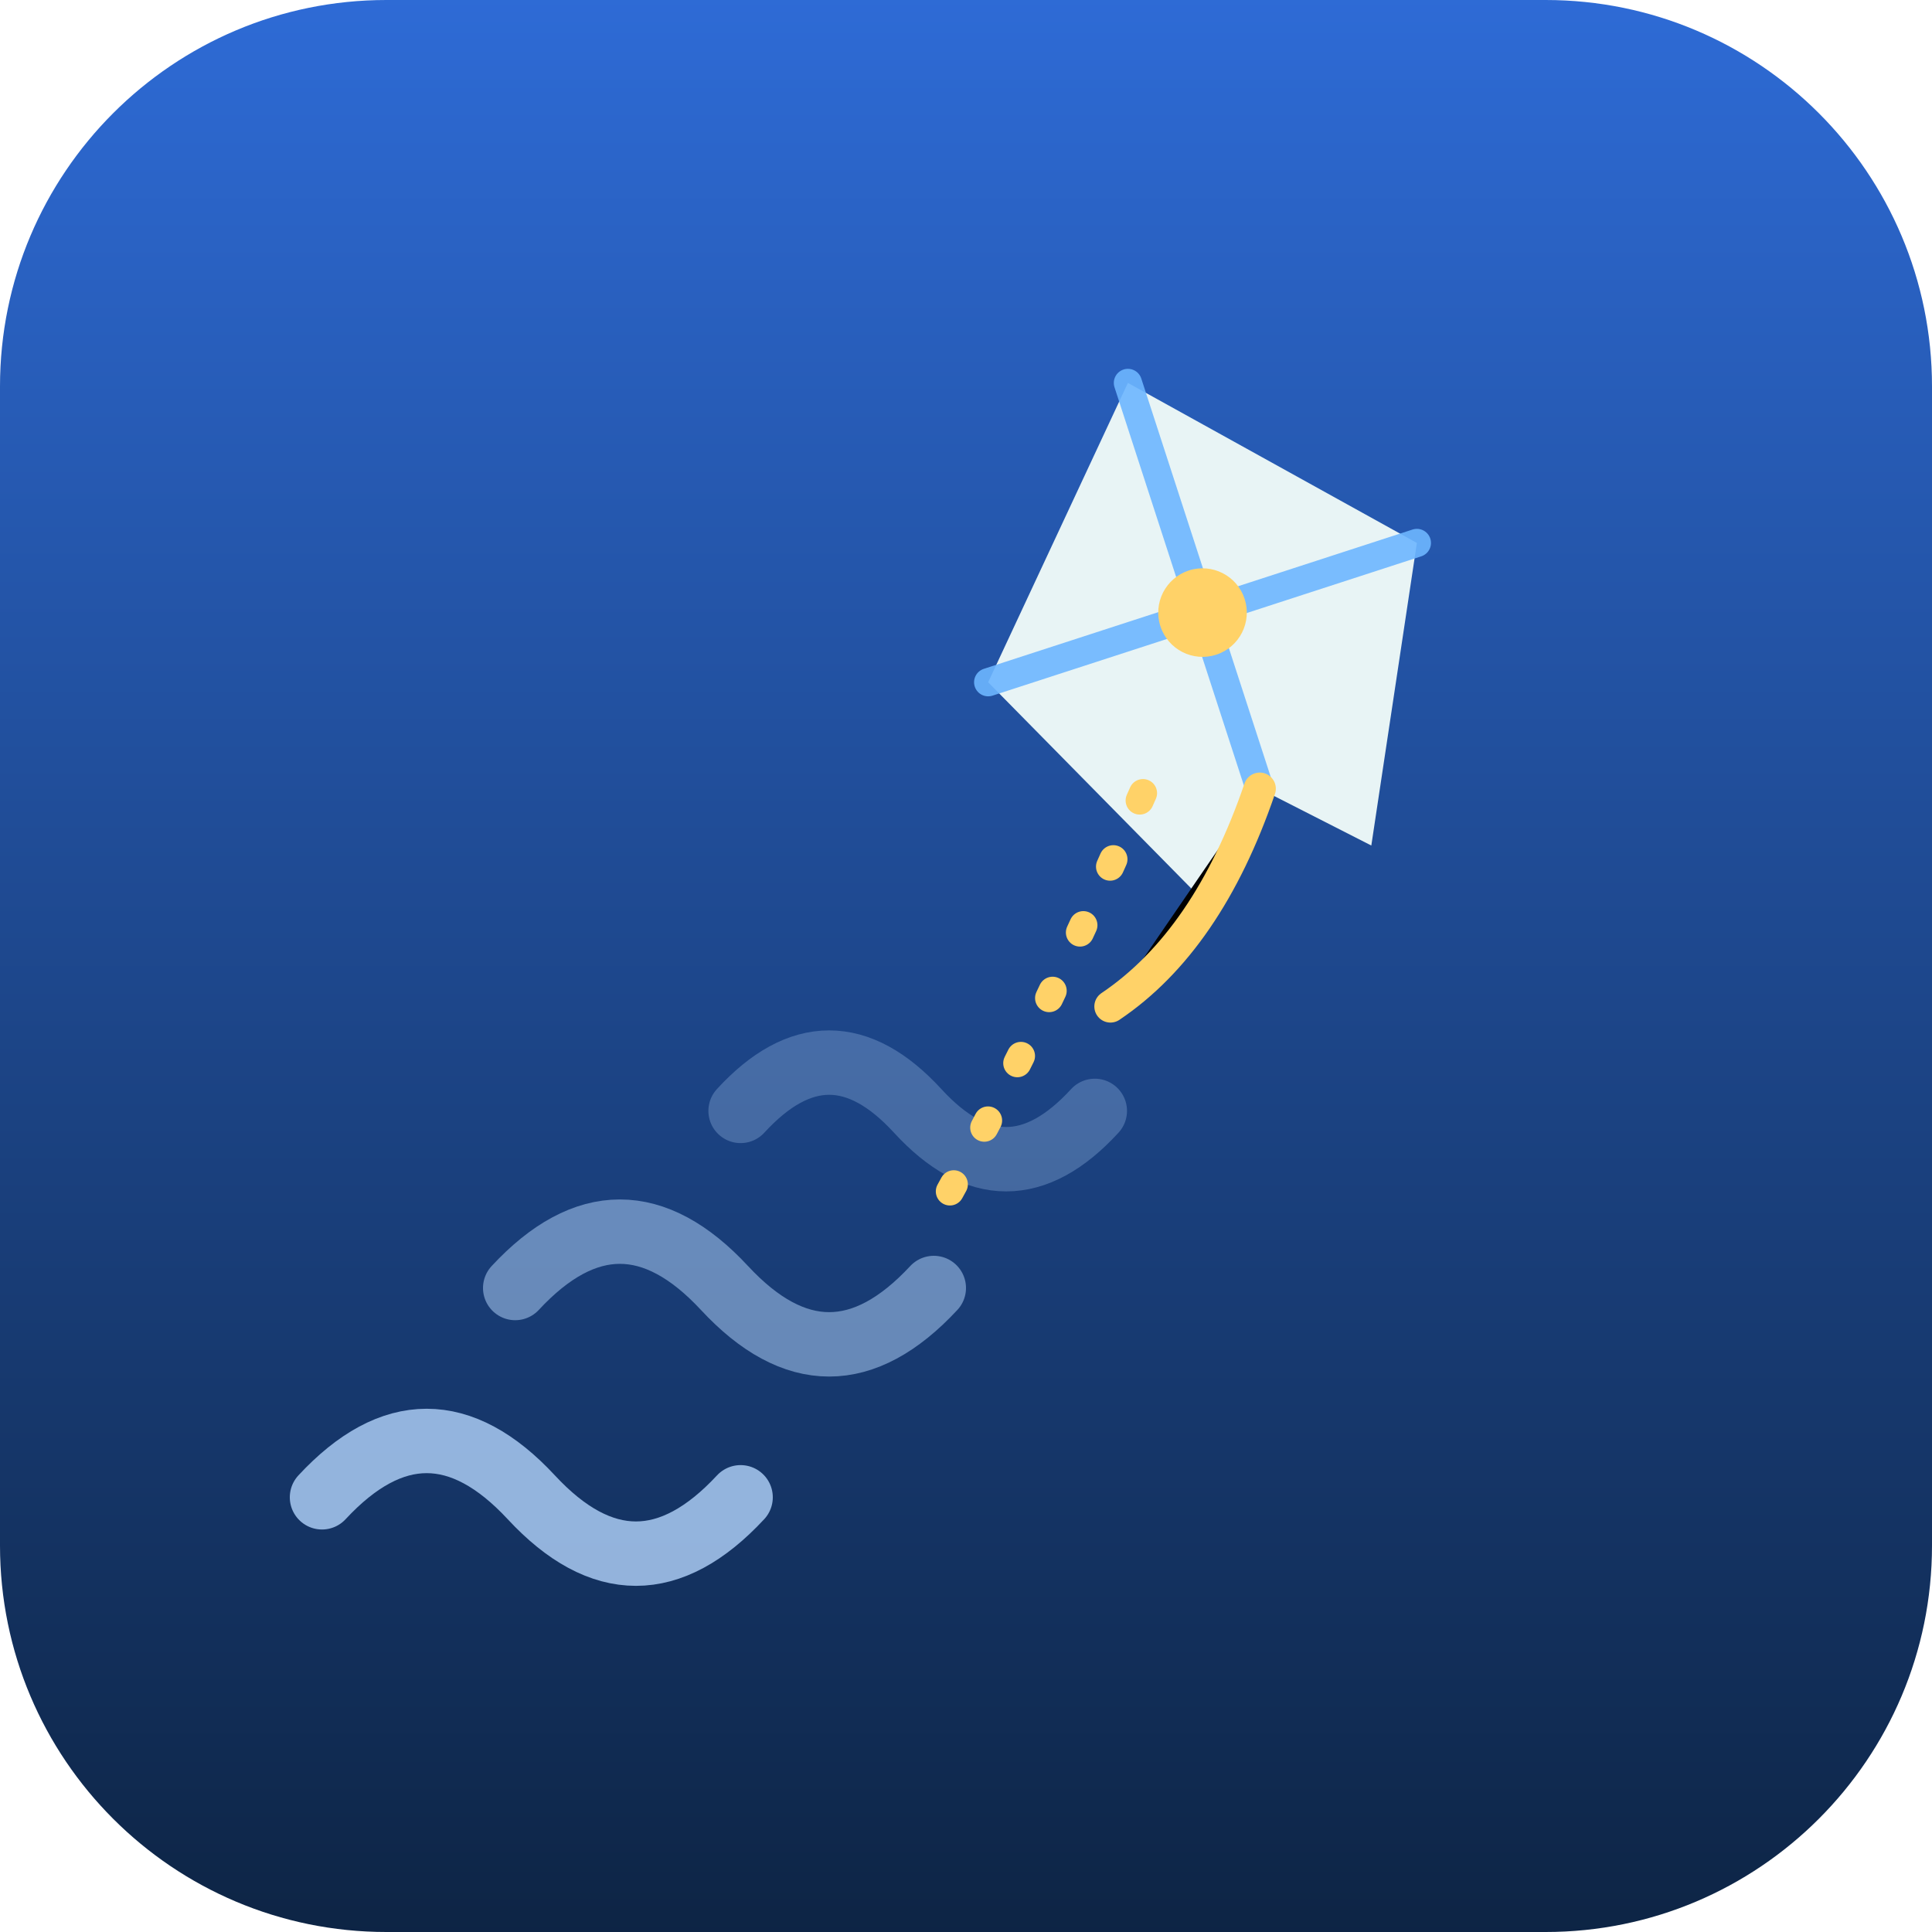
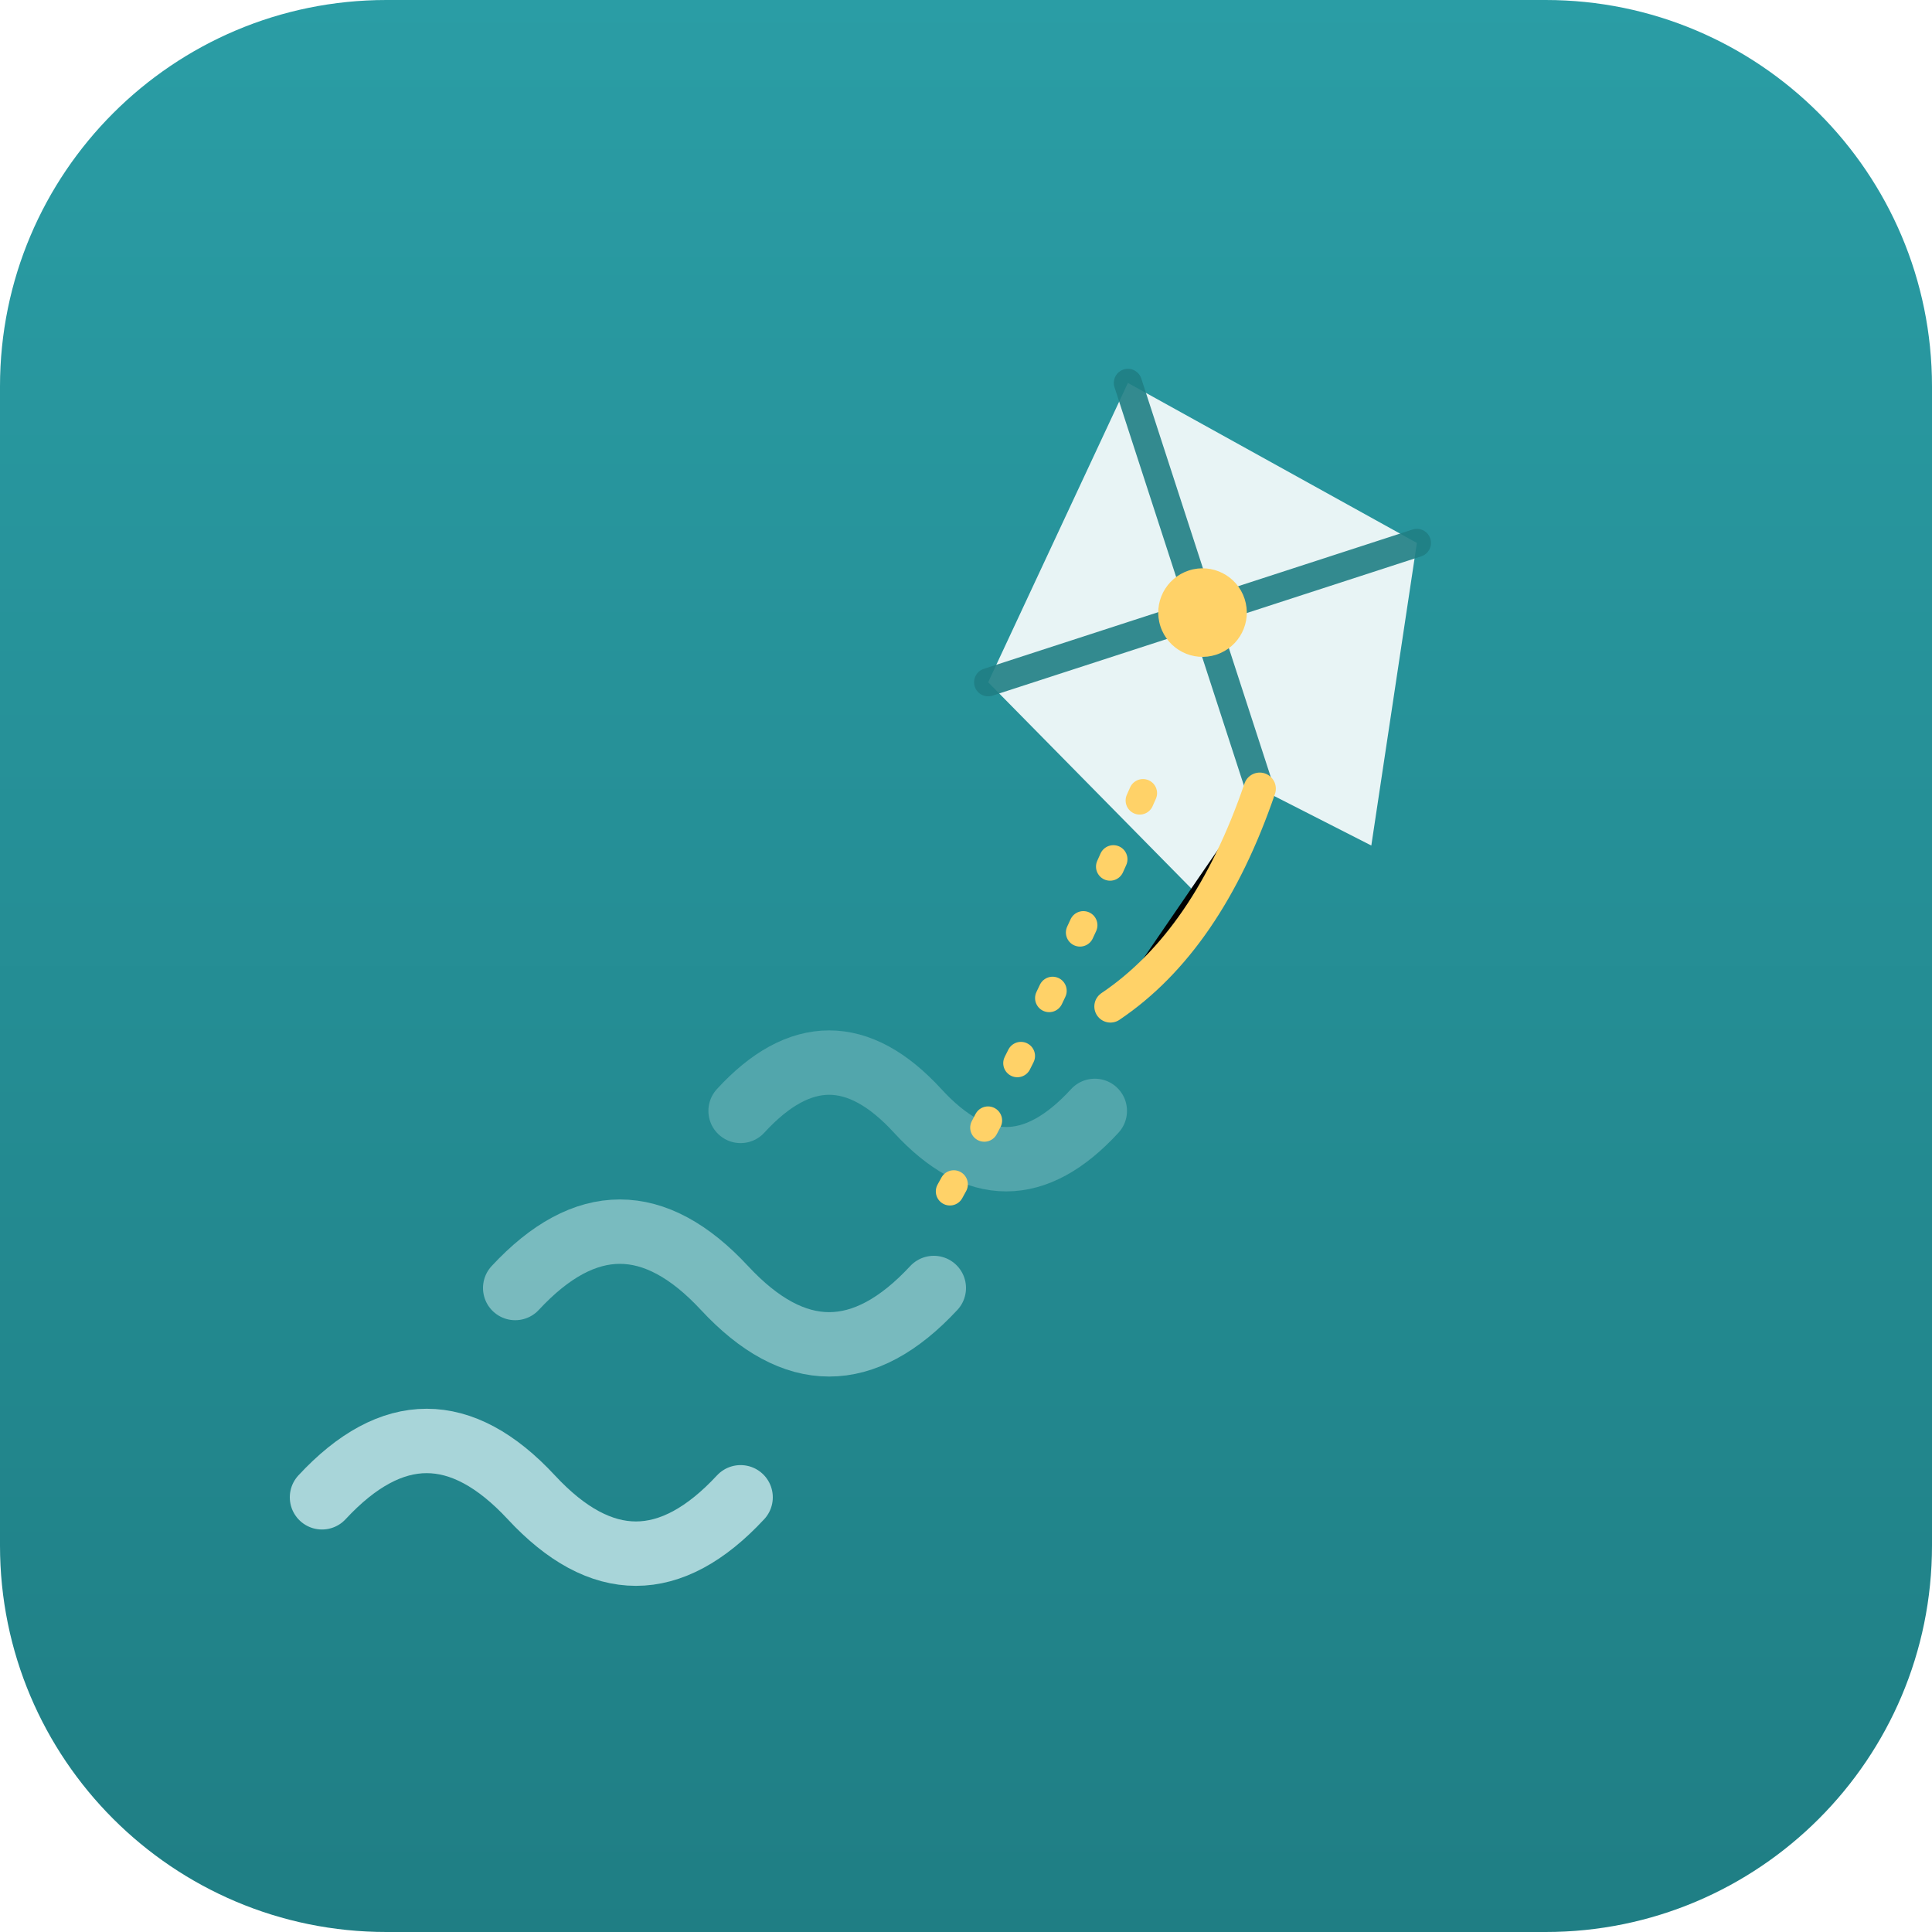
<svg xmlns="http://www.w3.org/2000/svg" viewBox="0 0 240 240" width="240" height="240">
  <defs>
    <linearGradient id="tl2" x1="0" y1="0" x2="0" y2="1">
-       <stop offset="0" stop-color="#2e6bd6" />
-       <stop offset="1" stop-color="#0d2444" />
+       <stop offset="0" stop-color="#2a9da5" />
+       <stop offset="1" stop-color="#1f7e84" />
    </linearGradient>
  </defs>
  <rect width="240" height="240" rx="48" fill="url(#tl2)" />
-   <g stroke="#a9caf2" stroke-width="8" fill="none" stroke-linecap="round">
+   <g stroke="#bfe3e6" stroke-width="8" fill="none" stroke-linecap="round">
    <path d="M40,186 q13,-14 26,0 q13,14 26,0" opacity="0.85" />
    <path d="M64,160 q13,-14 26,0 q13,14 26,0" opacity="0.55" />
    <path d="M92,138 q11,-12 22,0 q11,12 22,0" opacity="0.3" />
  </g>
  <g transform="translate(150,78) rotate(-18)">
    <path d="M0,-32 L28,-2 L11,32 L0,21 L-11,32 L-28,-2 Z" fill="#e8f4f5" />
-     <path d="M0,-32 L0,21 M-28,-2 L28,-2" stroke="#6db6ff" stroke-width="3.5" stroke-linecap="round" opacity="0.9" />
+     <path d="M0,-32 L0,21 M-28,-2 L28,-2" stroke="#1f7e84" stroke-width="3.5" stroke-linecap="round" opacity="0.9" />
    <circle cx="0" cy="-2" r="5.5" fill="#ffd268" />
    <path d="M0,21 q-12,16 -26,20" stroke="#ffd268" stroke-width="4" stroke-linecap="round" />
  </g>
  <path d="M118,148 C 128,130 136,112 144,94" stroke="#ffd268" stroke-width="3.5" stroke-dasharray="1 8" stroke-linecap="round" fill="none" />
</svg>
